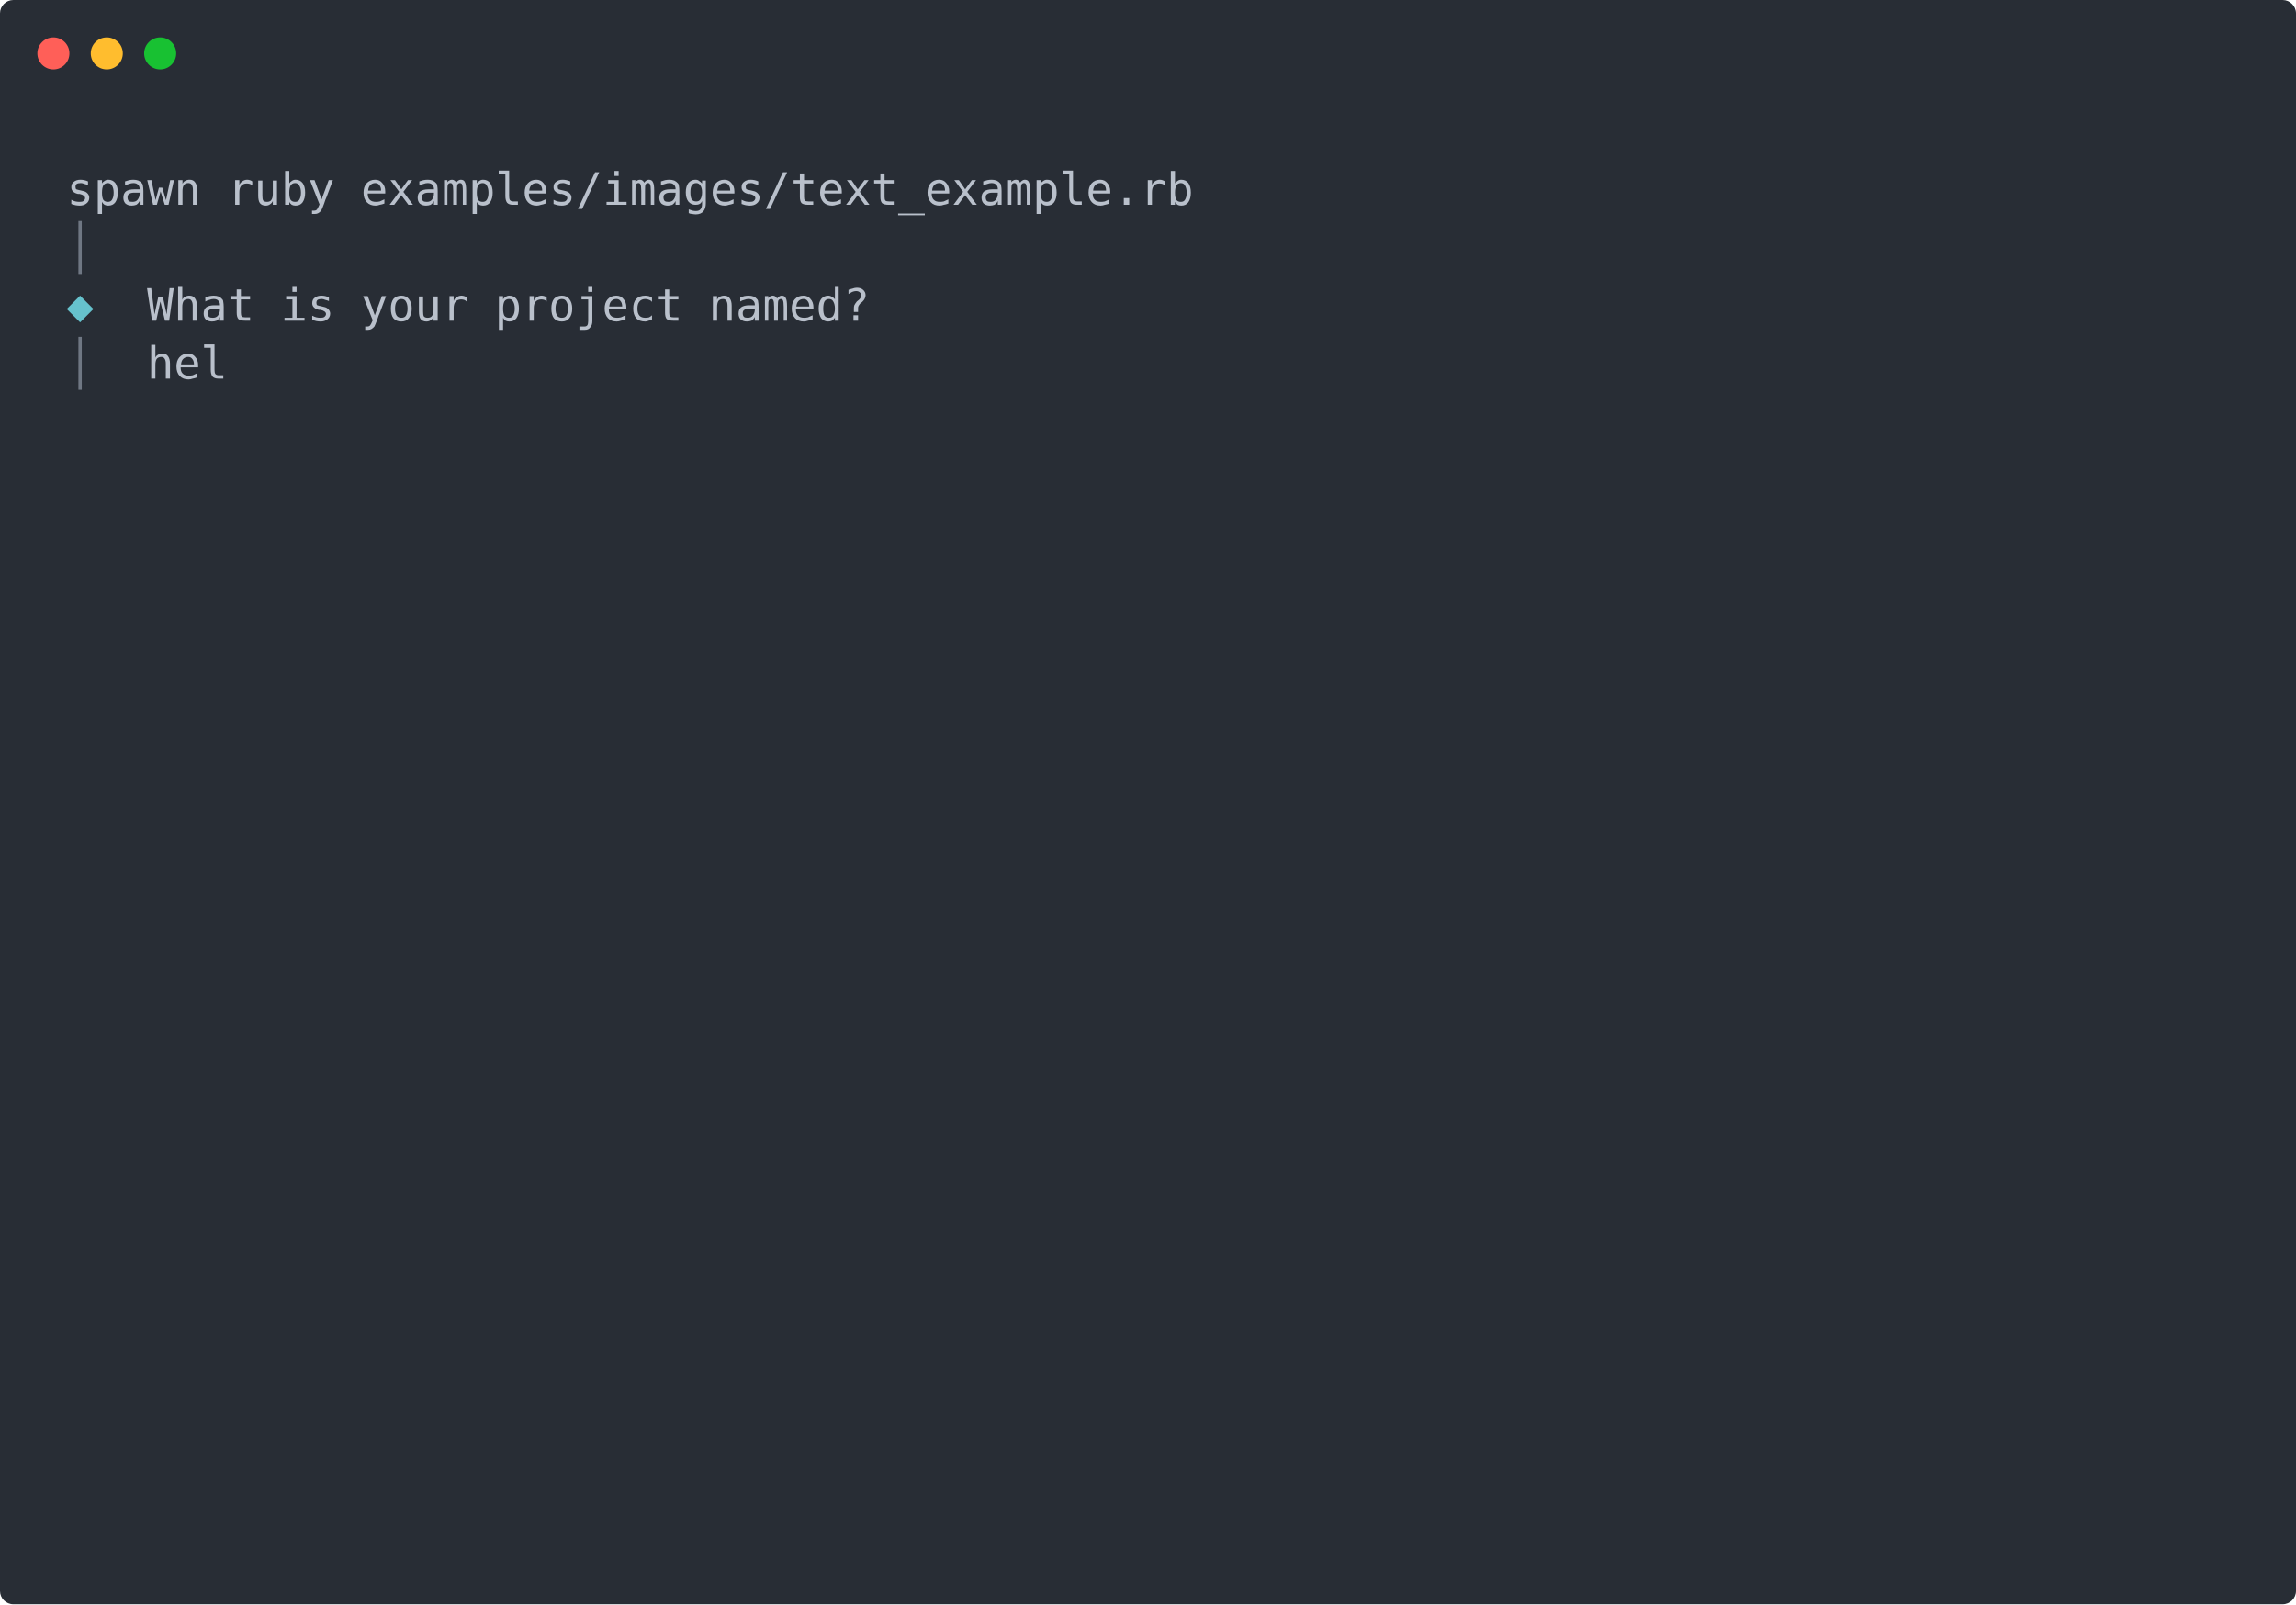
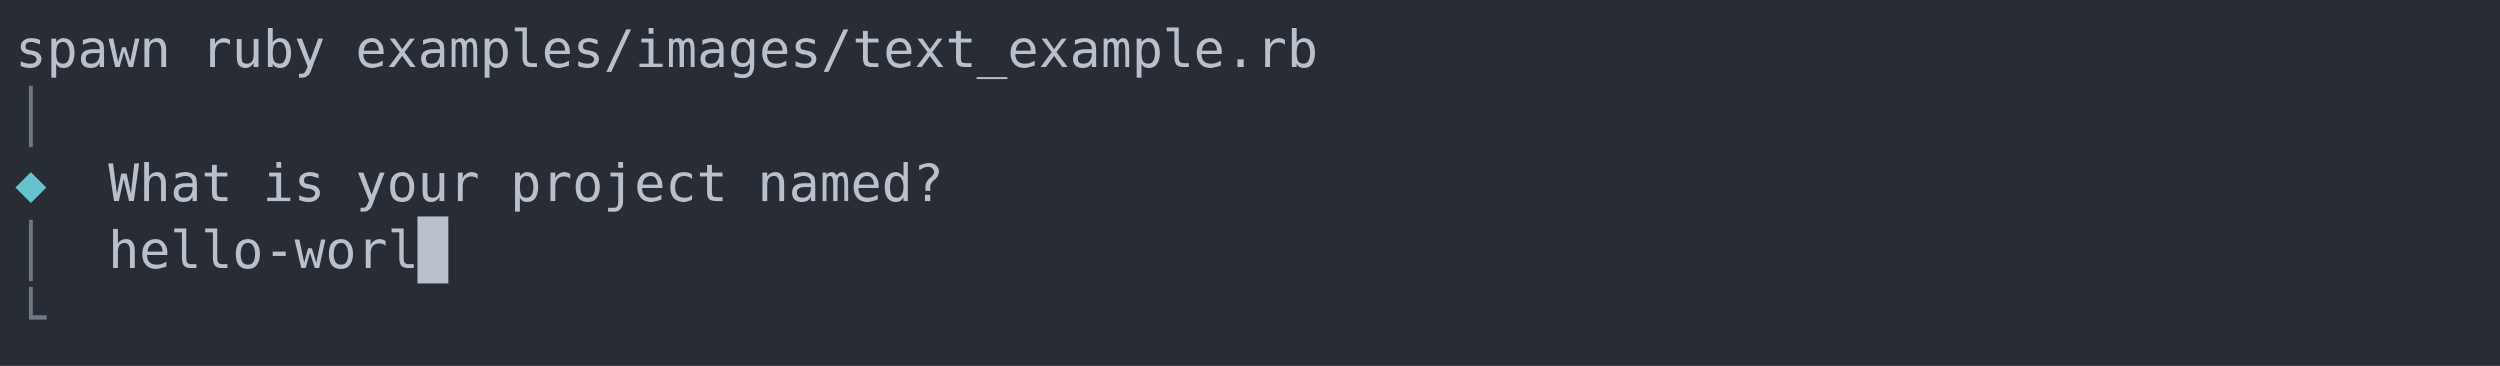
- <svg xmlns="http://www.w3.org/2000/svg" xmlns:xlink="http://www.w3.org/1999/xlink" width="860" height="601.04">
-   <rect width="860" height="601.04" rx="5" ry="5" class="a" />
-   <svg y="0%" x="0%">
-     <circle cx="20" cy="20" r="6" fill="#ff5f58" />
-     <circle cx="40" cy="20" r="6" fill="#ffbd2e" />
-     <circle cx="60" cy="20" r="6" fill="#18c132" />
-   </svg>
-   <svg height="521.04" viewBox="0 0 80 52.104" width="800" x="25" y="60">
-     <style>.a{fill:#282d35}.f,.g{fill:#b9c0cb;white-space:pre}.g{fill:#6f7783}.k{fill:#b9c0cb}.l{fill:#282d35;white-space:pre}</style>
+ <svg xmlns="http://www.w3.org/2000/svg" xmlns:xlink="http://www.w3.org/1999/xlink" width="810" height="118.55">
+   <rect width="810" height="118.55" rx="0" ry="0" class="a" />
+   <svg height="108.55" viewBox="0 0 80 10.855" width="800" x="5" y="5">
+     <style>.a{fill:#282d35}.c,.d{fill:#b9c0cb;white-space:pre}.d{fill:#6f7783}.h{fill:#b9c0cb}.i{fill:#282d35;white-space:pre}</style>
    <g font-family="Monaco,Consolas,Menlo,'Bitstream Vera Sans Mono','Powerline Symbols',monospace" font-size="1.67">
      <defs>
        <symbol id="1">
-           <text y="1.67" class="f">spawn</text>
-           <text x="6.012" y="1.67" class="f">ruby</text>
-           <text x="11.022" y="1.67" class="f">examples/images/text_example.rb</text>
+           <text y="1.67" class="c">spawn</text>
+           <text x="6.012" y="1.67" class="c">ruby</text>
+           <text x="11.022" y="1.67" class="c">examples/images/text_example.rb</text>
        </symbol>
        <symbol id="2">
-           <text y="1.67" class="g">│</text>
+           <text y="1.67" class="d">│</text>
        </symbol>
        <symbol id="3">
          <text y="1.67" style="white-space:pre" fill="#66c2cd">◆</text>
-           <text x="3.006" y="1.67" class="f">What</text>
-           <text x="8.016" y="1.67" class="f">is</text>
-           <text x="11.022" y="1.67" class="f">your</text>
-           <text x="16.032" y="1.67" class="f">project</text>
-           <text x="24.048" y="1.67" class="f">named?</text>
+           <text x="3.006" y="1.67" class="c">What</text>
+           <text x="8.016" y="1.67" class="c">is</text>
+           <text x="11.022" y="1.67" class="c">your</text>
+           <text x="16.032" y="1.67" class="c">project</text>
+           <text x="24.048" y="1.67" class="c">named?</text>
        </symbol>
        <symbol id="4">
-           <text y="1.67" class="g">└</text>
+           <text y="1.67" class="d">└</text>
        </symbol>
        <symbol id="5">
          <text y="1.67" style="white-space:pre" fill="#a8cc8c">◇</text>
-           <text x="3.006" y="1.67" class="f">What</text>
-           <text x="8.016" y="1.67" class="f">is</text>
-           <text x="11.022" y="1.67" class="f">your</text>
-           <text x="16.032" y="1.67" class="f">project</text>
-           <text x="24.048" y="1.67" class="f">named?</text>
+           <text x="3.006" y="1.67" class="c">What</text>
+           <text x="8.016" y="1.67" class="c">is</text>
+           <text x="11.022" y="1.67" class="c">your</text>
+           <text x="16.032" y="1.67" class="c">project</text>
+           <text x="24.048" y="1.67" class="c">named?</text>
        </symbol>
        <symbol id="6">
-           <text y="1.67" class="g">│</text>
-           <text x="3.006" y="1.67" class="f">hello-world</text>
+           <text y="1.67" class="d">│</text>
+           <text x="3.006" y="1.67" class="c">hello-world</text>
        </symbol>
        <symbol id="a">
-           <path fill="transparent" d="M0 0h80v24H0z" />
+           <path fill="transparent" d="M0 0h80v6H0z" />
        </symbol>
      </defs>
-       <path class="a" d="M0 0h80v52.104H0z" />
-       <svg width="560">
+       <path class="a" d="M0 0h80v10.855H0z" />
+       <svg width="400">
        <svg>
          <use xlink:href="#a" />
          <use xlink:href="#1" />
          <use xlink:href="#2" y="2.171" />
          <use xlink:href="#3" y="4.342" />
-           <text y="8.183" class="g">│</text>
-           <text x="3.006" y="8.183" class="f">hel</text>
+           <text y="8.183" class="d">│</text>
+           <text x="3.006" y="8.183" class="c">hello-worl</text>
+           <path class="h" d="M13.026 6.513h1v2.171h-1z" />
+           <text x="13.026" y="8.183" class="i" />
+           <use xlink:href="#4" y="8.684" />
        </svg>
        <svg x="80">
          <use xlink:href="#a" />
          <use xlink:href="#1" />
          <use xlink:href="#2" y="2.171" />
          <use xlink:href="#3" y="4.342" />
-           <text y="8.183" class="g">│</text>
-           <text x="3.006" y="8.183" class="f">hello-wo</text>
-           <path class="k" d="M11.022 6.513h1v2.171h-1z" />
-           <text x="11.022" y="8.183" class="l" />
+           <text y="8.183" class="d">│</text>
+           <text x="3.006" y="8.183" class="c">hello-world</text>
+           <path class="h" d="M14.028 6.513h1v2.171h-1z" />
+           <text x="14.028" y="8.183" class="i" />
          <use xlink:href="#4" y="8.684" />
        </svg>
        <svg x="160">
          <use xlink:href="#a" />
          <use xlink:href="#1" />
-           <use xlink:href="#2" y="2.171" />
-           <use xlink:href="#3" y="4.342" />
-           <text y="8.183" class="g">│</text>
-           <text x="3.006" y="8.183" class="f">hello-wor</text>
-           <path class="k" d="M12.024 6.513h1v2.171h-1z" />
-           <text x="12.024" y="8.183" class="l" />
-           <use xlink:href="#4" y="8.684" />
        </svg>
        <svg x="240">
-           <use xlink:href="#a" />
-           <use xlink:href="#1" />
-           <use xlink:href="#2" y="2.171" />
-           <use xlink:href="#3" y="4.342" />
-           <text y="8.183" class="g">│</text>
-           <text x="3.006" y="8.183" class="f">hello-worl</text>
-           <path class="k" d="M13.026 6.513h1v2.171h-1z" />
-           <text x="13.026" y="8.183" class="l" />
-           <use xlink:href="#4" y="8.684" />
-         </svg>
-         <svg x="320">
-           <use xlink:href="#a" />
-           <use xlink:href="#1" />
-           <use xlink:href="#2" y="2.171" />
-           <use xlink:href="#3" y="4.342" />
-           <text y="8.183" class="g">│</text>
-           <text x="3.006" y="8.183" class="f">hello-world</text>
-           <path class="k" d="M14.028 6.513h1v2.171h-1z" />
-           <text x="14.028" y="8.183" class="l" />
-           <use xlink:href="#4" y="8.684" />
-         </svg>
-         <svg x="400">
          <use xlink:href="#a" />
          <use xlink:href="#1" />
          <use xlink:href="#2" y="2.171" />
          <use xlink:href="#5" y="4.342" />
          <use xlink:href="#6" y="6.513" />
        </svg>
-         <svg x="480">
+         <svg x="320">
          <use xlink:href="#a" />
          <use xlink:href="#1" />
          <use xlink:href="#2" y="2.171" />
          <use xlink:href="#5" y="4.342" />
          <use xlink:href="#6" y="6.513" />
        </svg>
      </svg>
    </g>
  </svg>
</svg>
